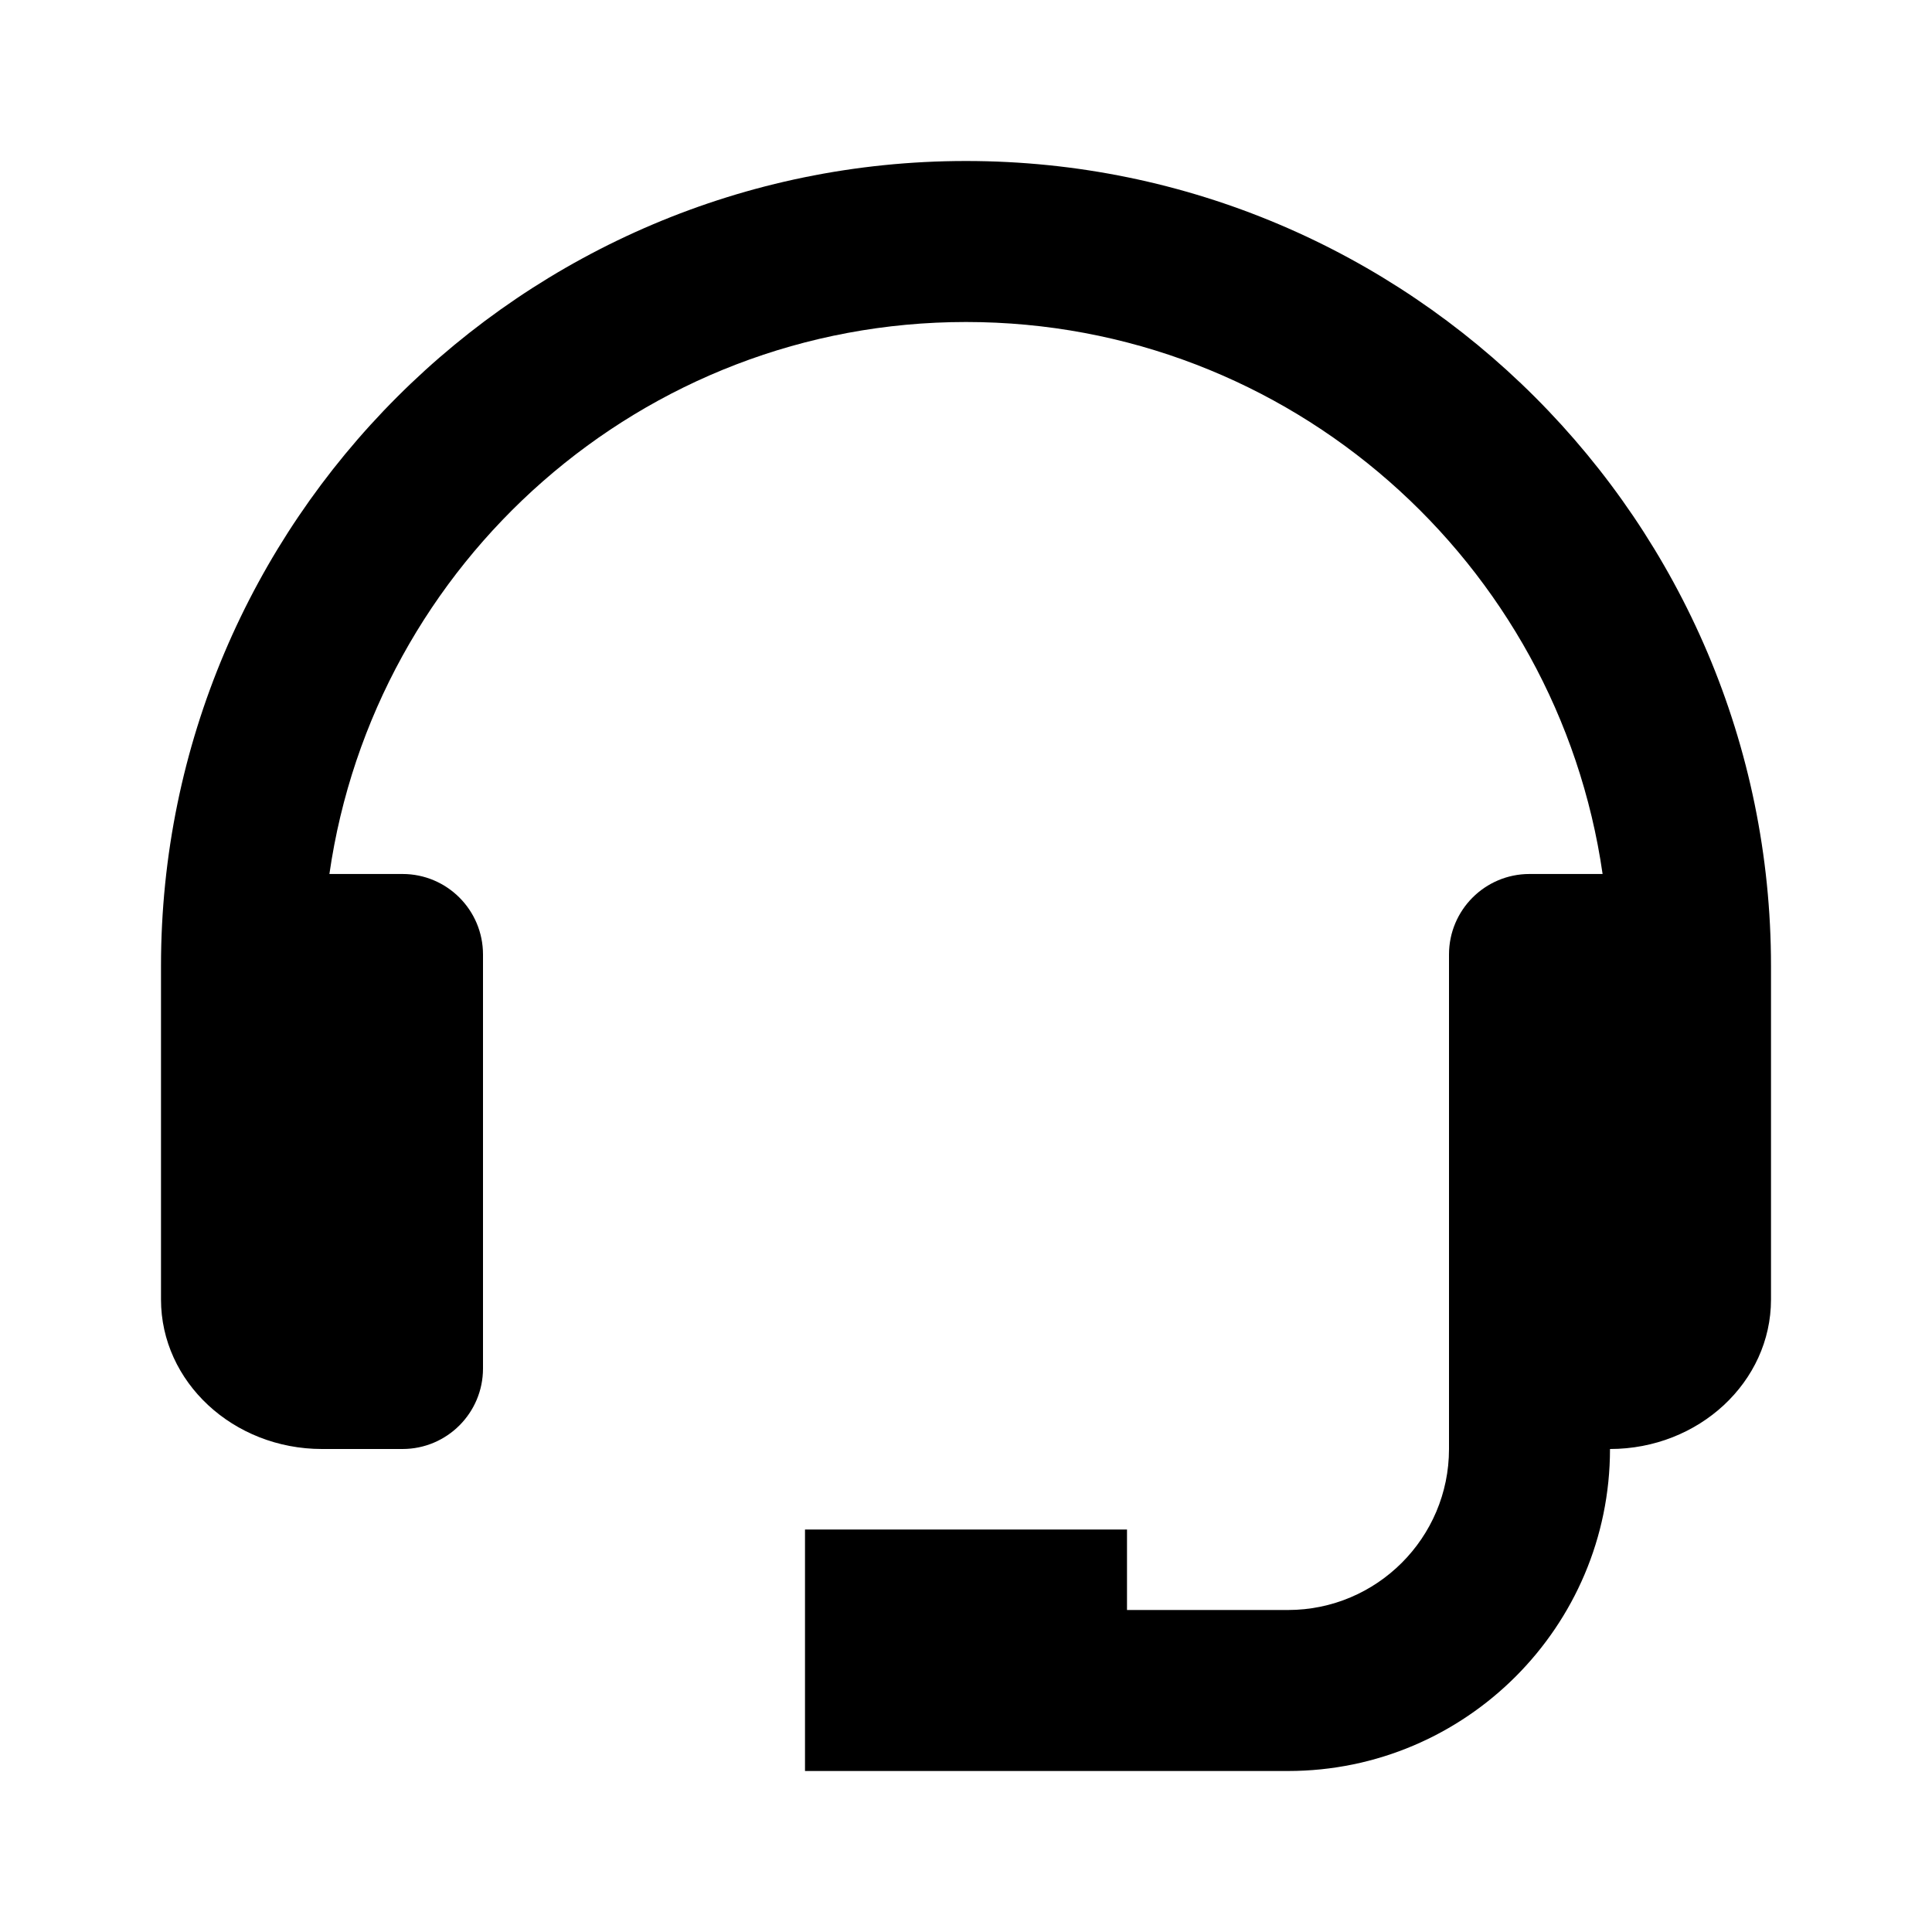
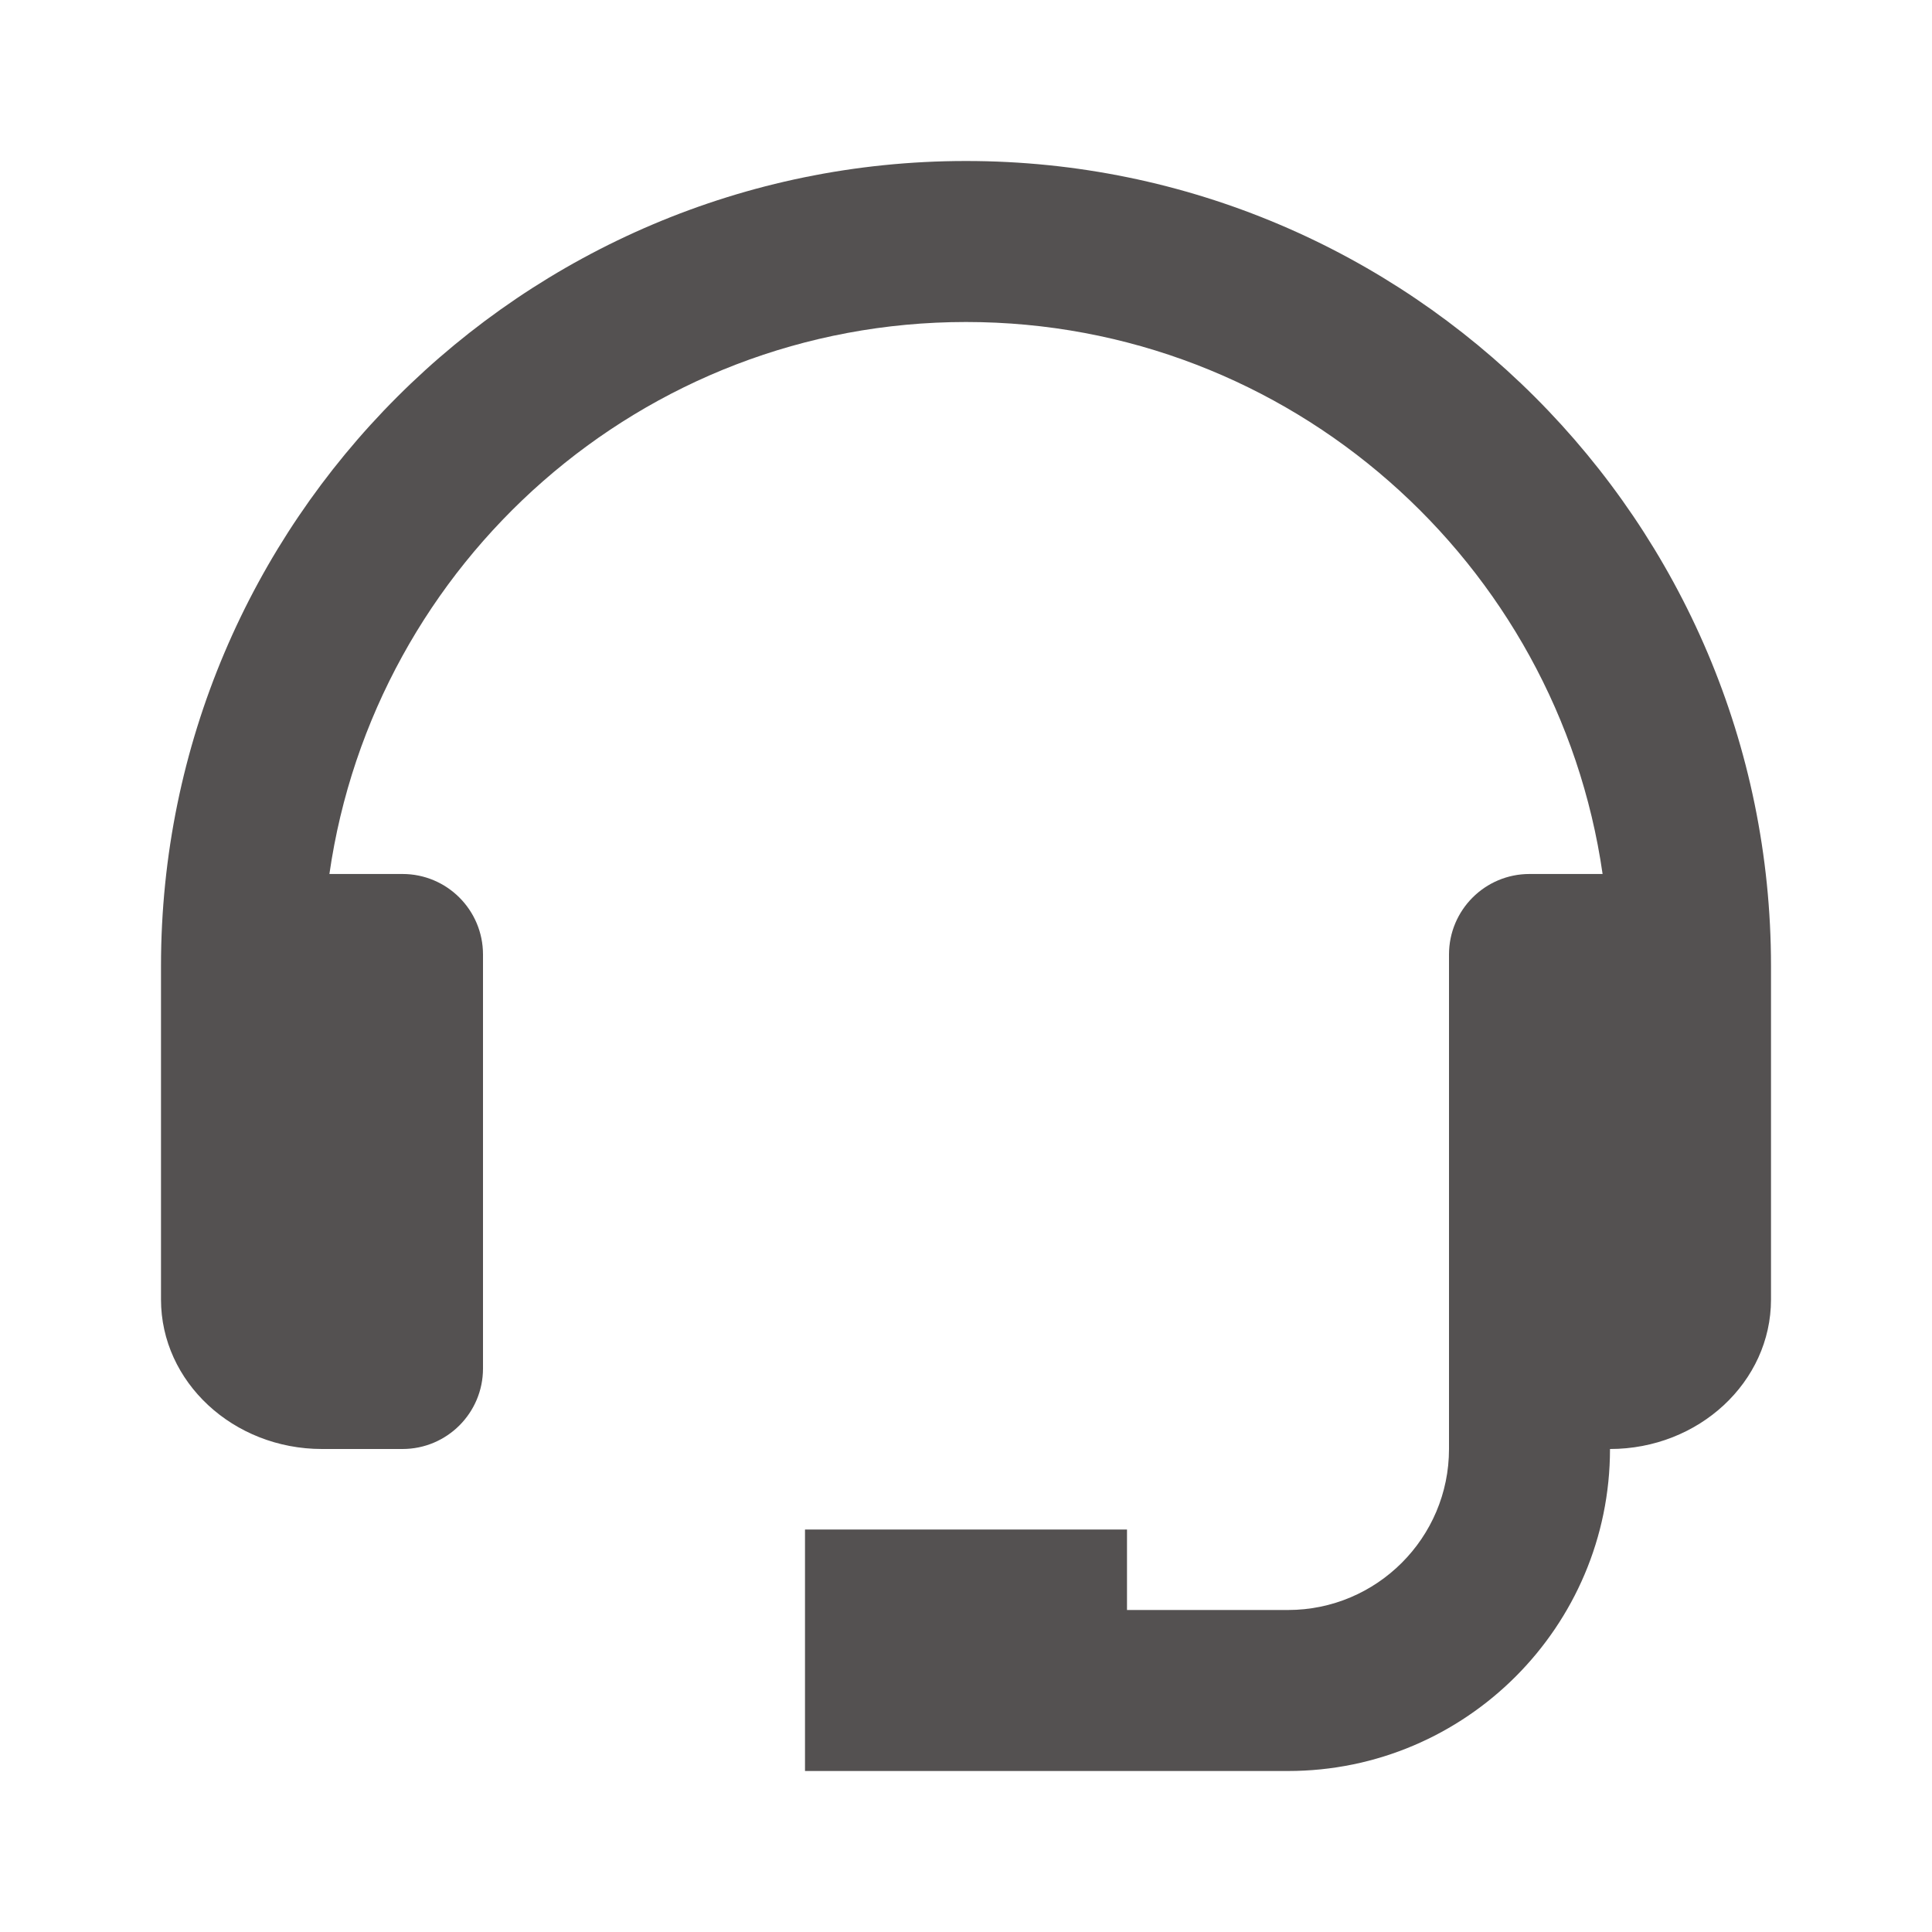
- <svg xmlns="http://www.w3.org/2000/svg" width="24" height="24" viewBox="0 0 24 24" style="fill: rgba(0, 0, 0, 1);transform: ;msFilter:;">
+ <svg xmlns="http://www.w3.org/2000/svg" width="24" height="24" viewBox="0 0 24 24" style="fill: rgba(84, 81, 81, 1);transform: ;msFilter:;">
  <path d="M12 2C6.486 2 2 6.486 2 12v4.143C2 17.167 2.897 18 4 18h1a1 1 0 0 0 1-1v-5.143a1 1 0 0 0-1-1h-.908C4.648 6.987 7.978 4 12 4s7.352 2.987 7.908 6.857H19a1 1 0 0 0-1 1V18c0 1.103-.897 2-2 2h-2v-1h-4v3h6c2.206 0 4-1.794 4-4 1.103 0 2-.833 2-1.857V12c0-5.514-4.486-10-10-10z" />
</svg>
